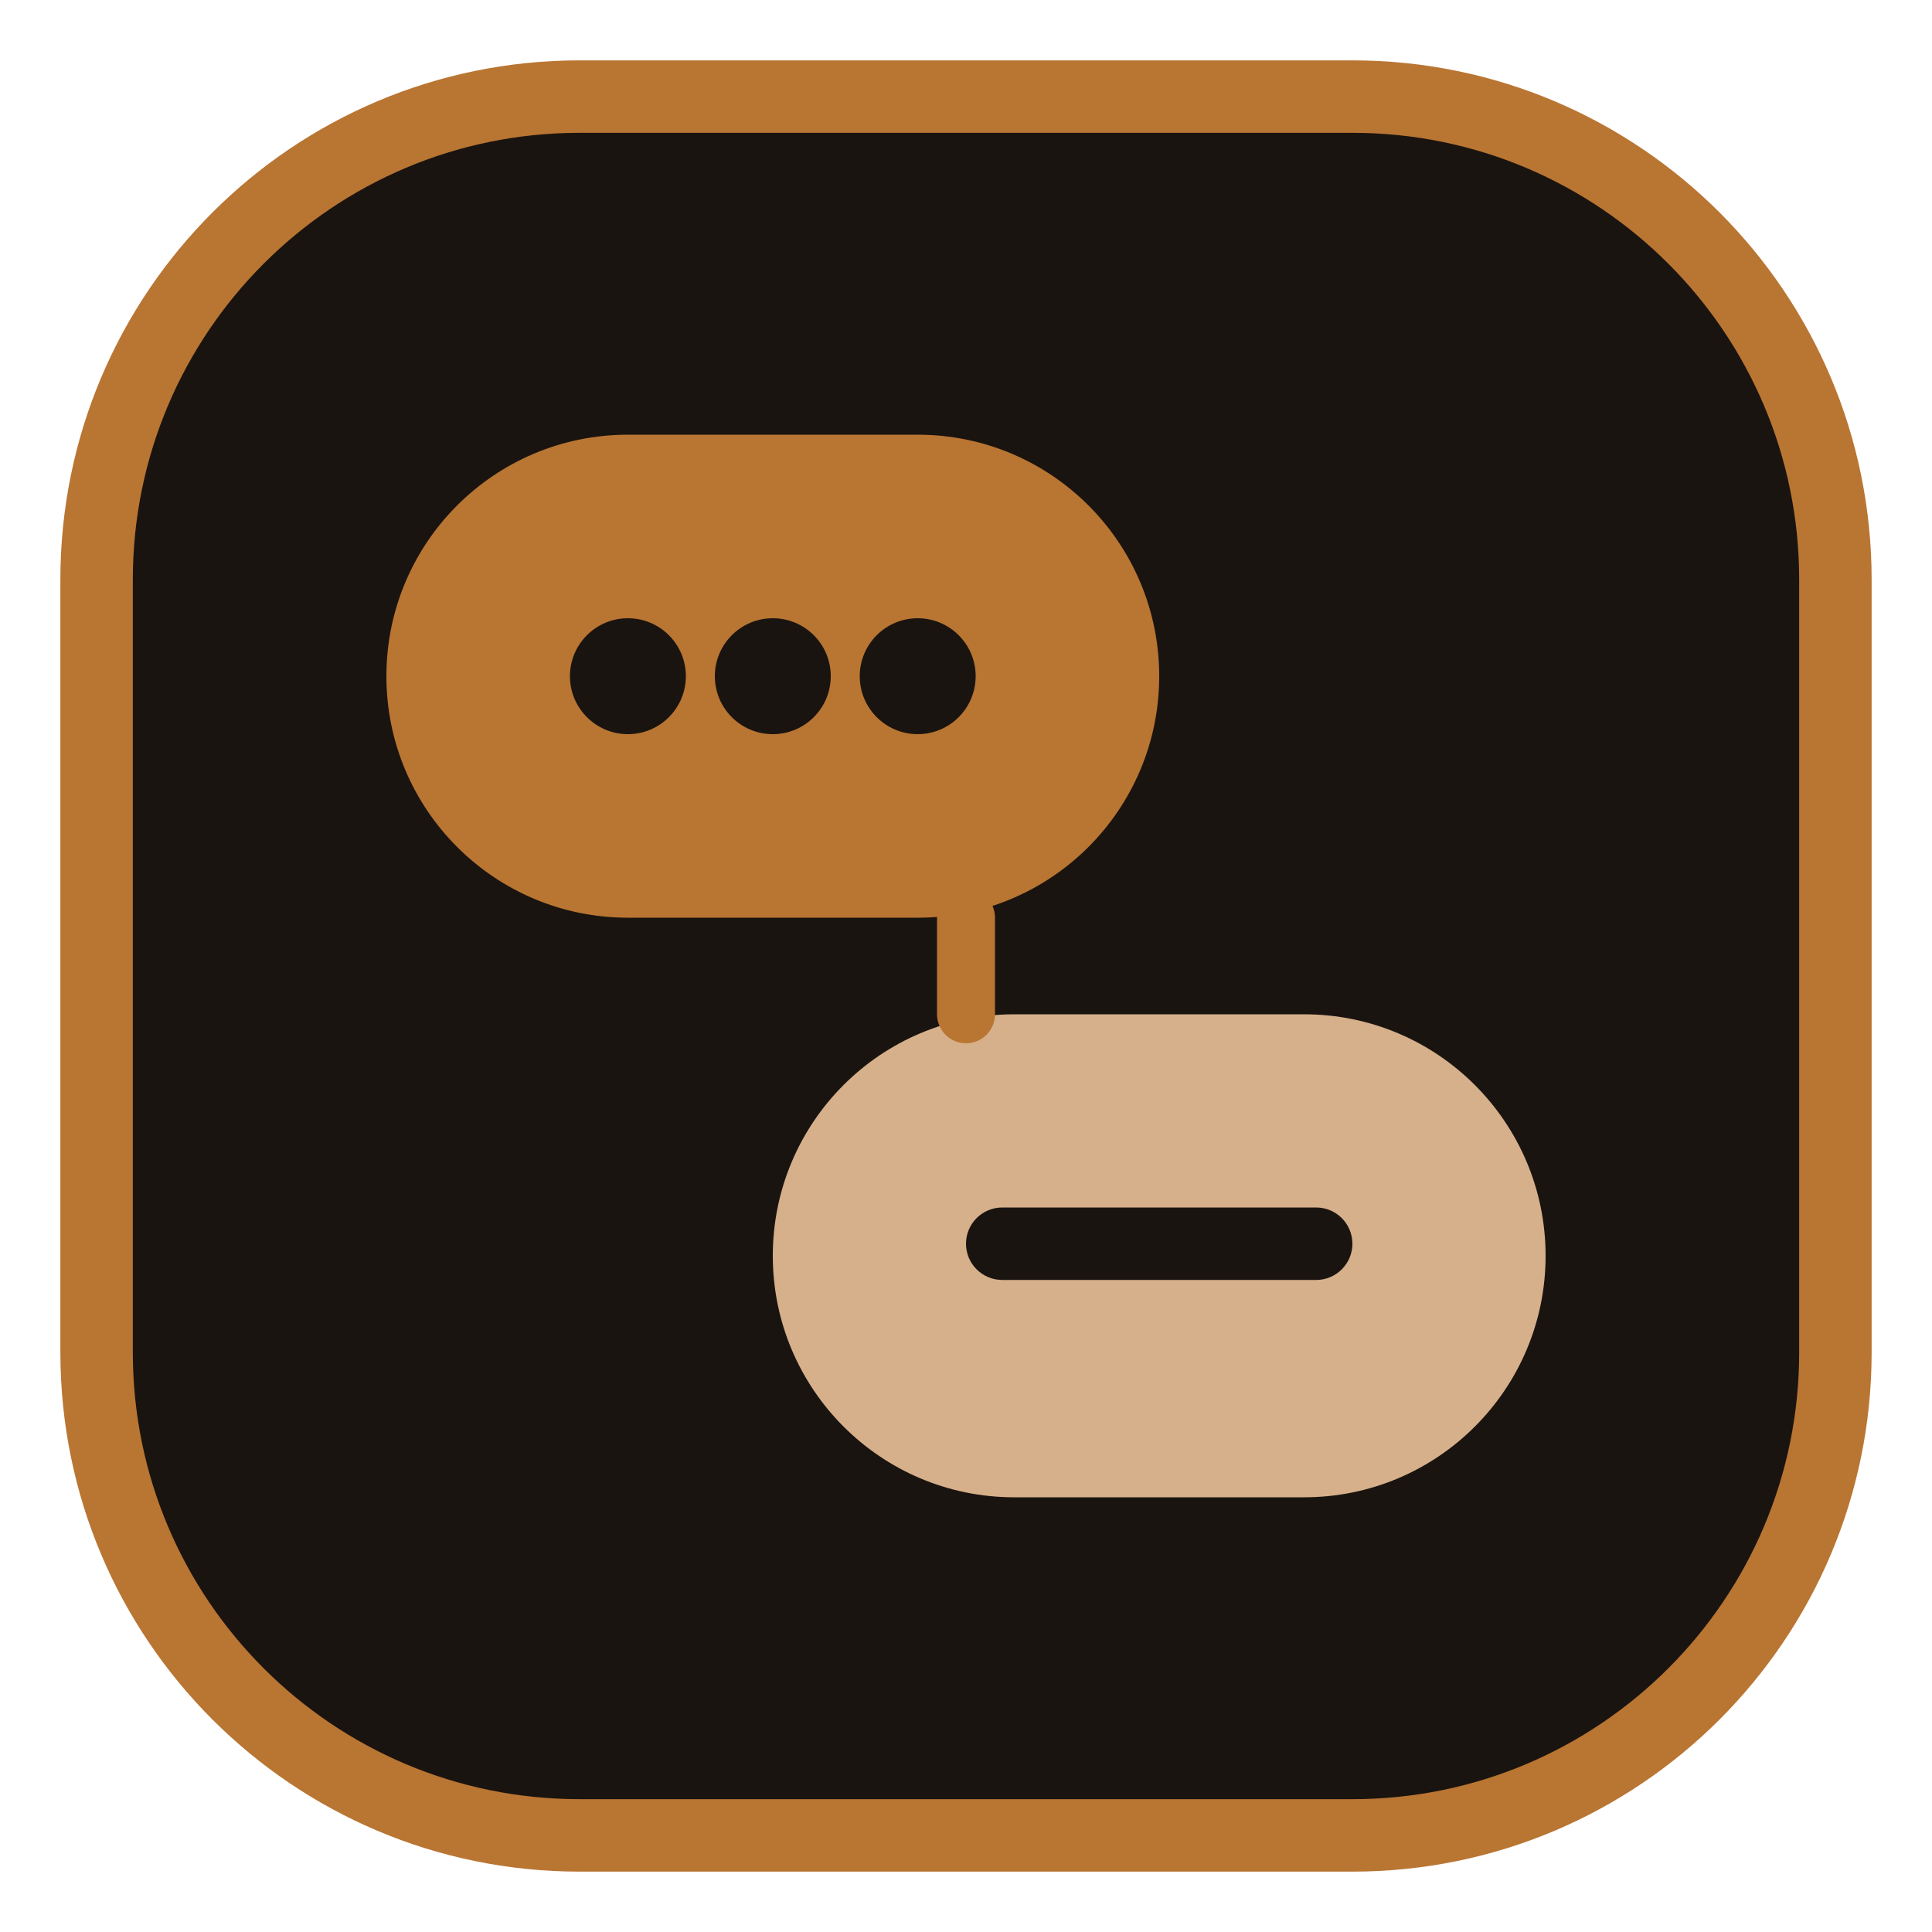
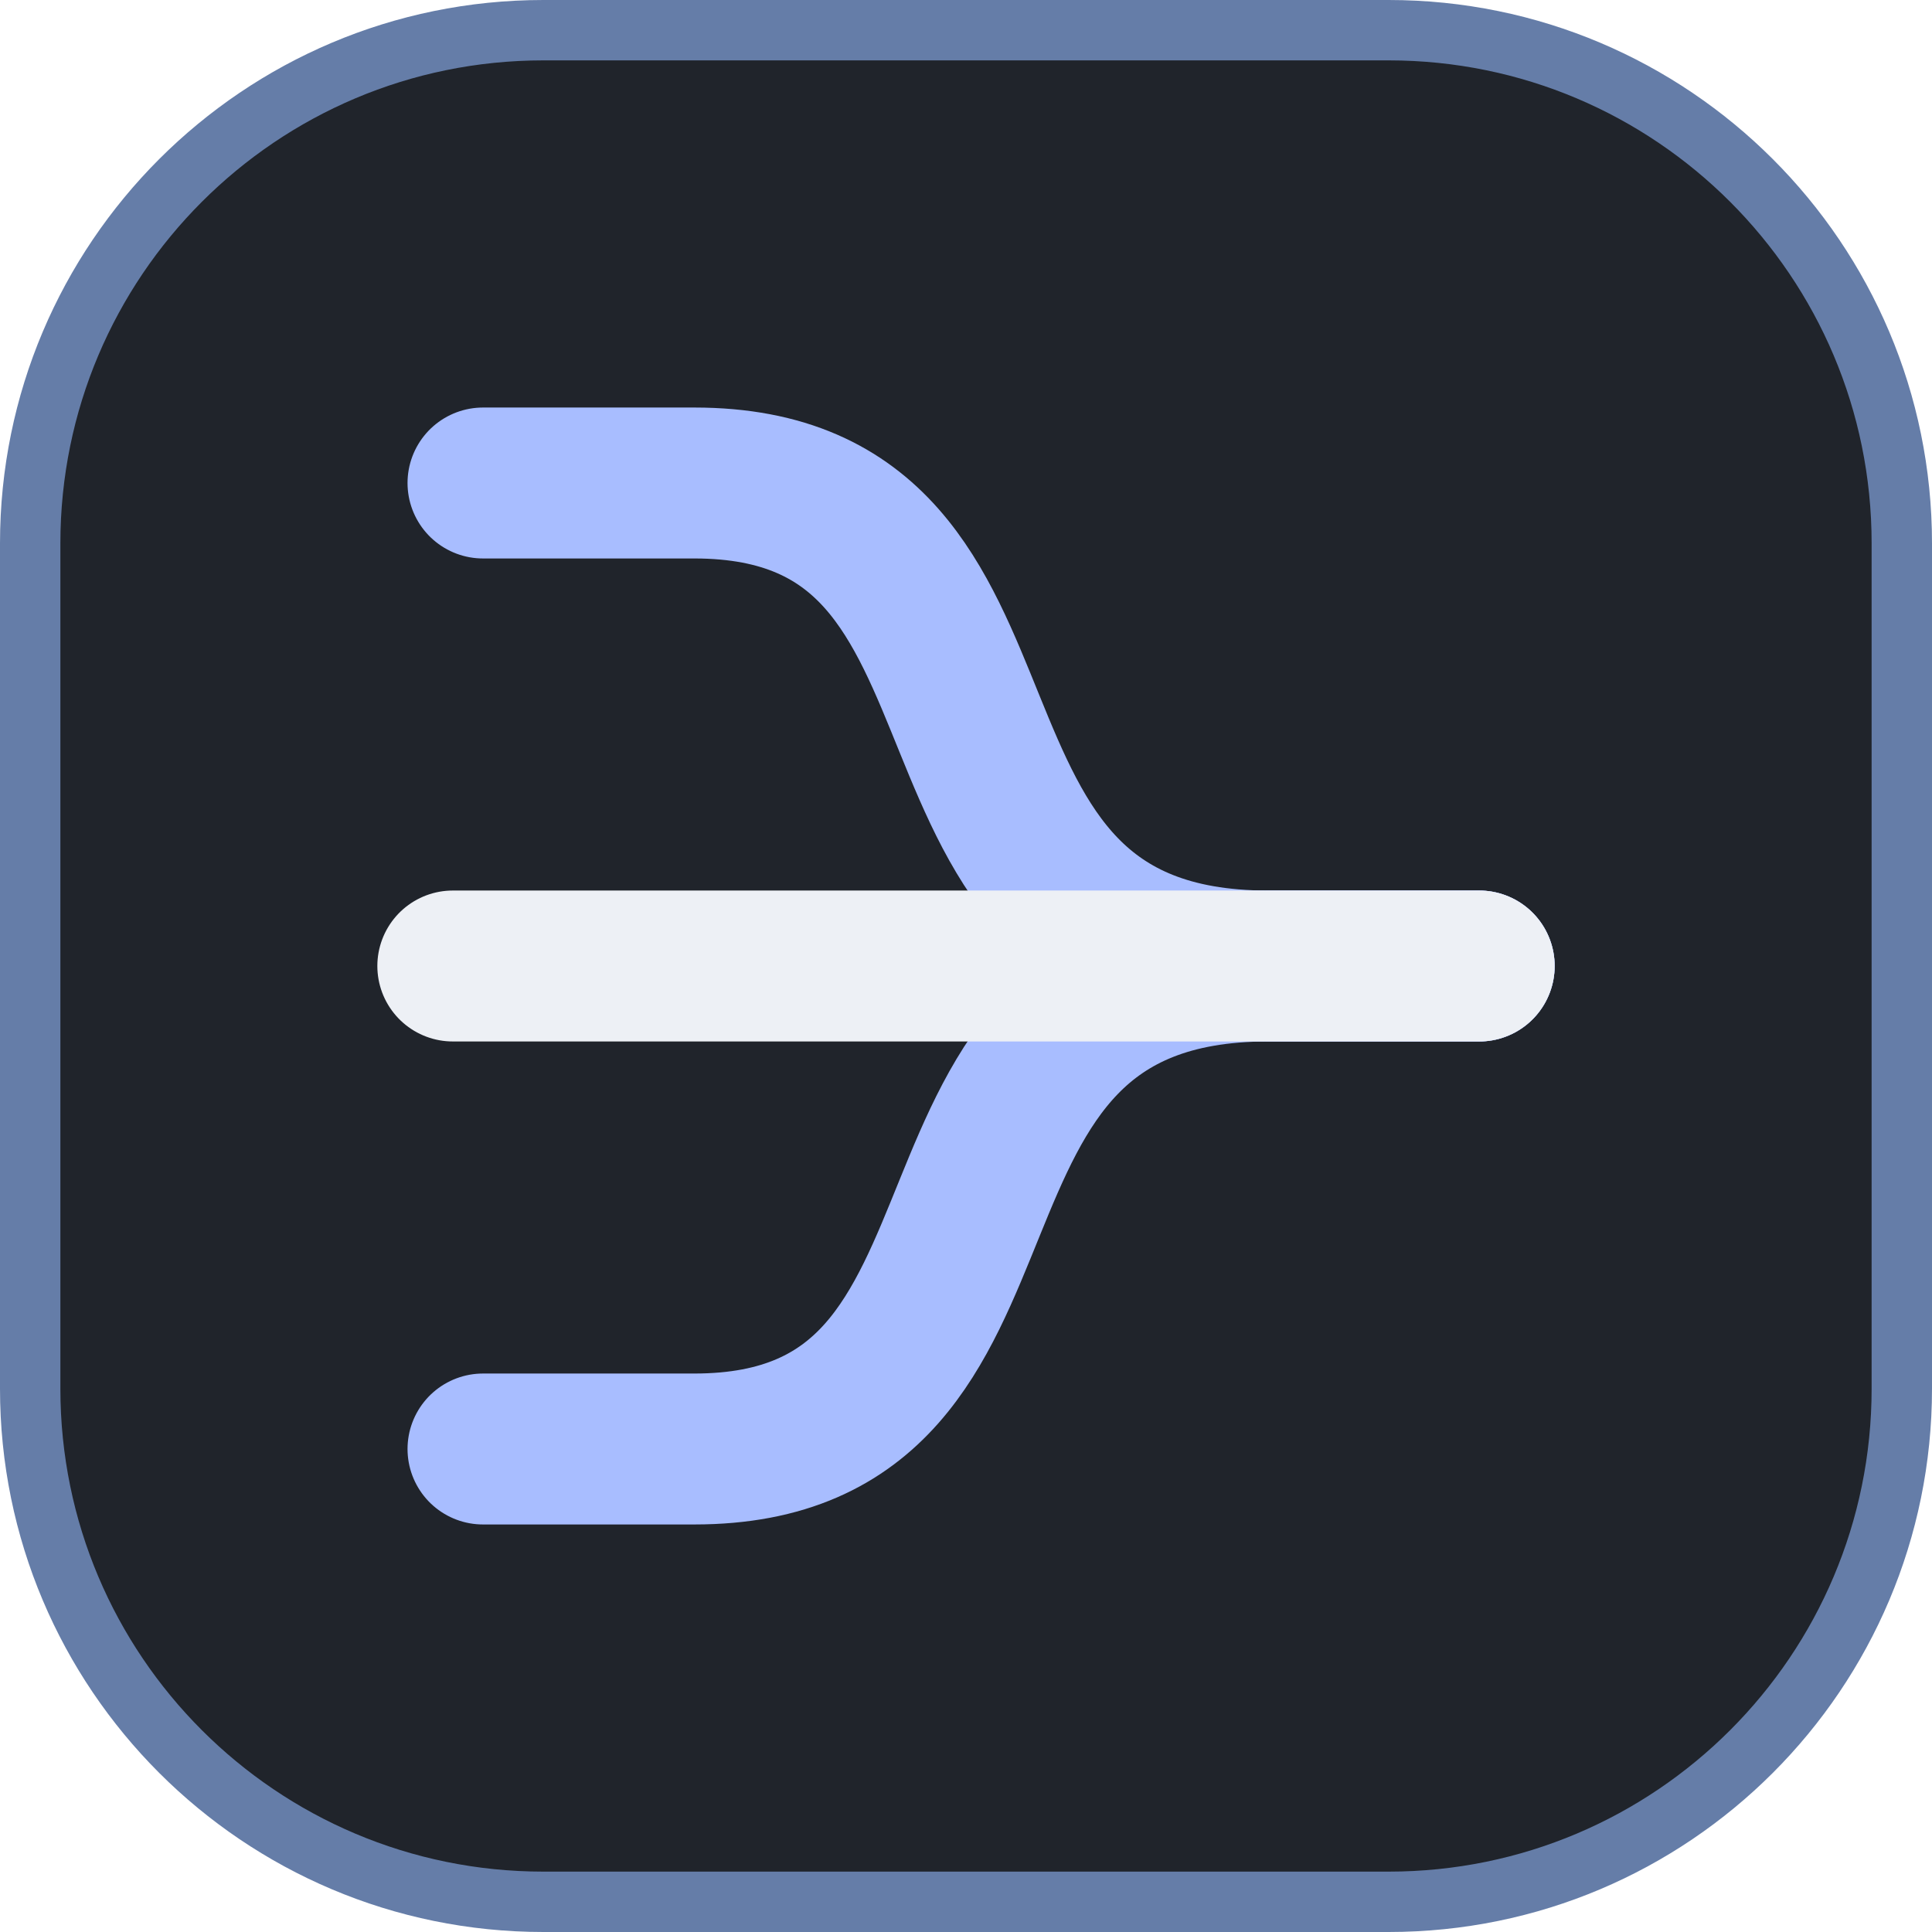
- <svg xmlns="http://www.w3.org/2000/svg" viewBox="0 0 40 40" fill="none">
-   <rect x="2" y="2" width="36" height="36" rx="10" fill="#1a1410" />
-   <rect x="2" y="2" width="36" height="36" rx="10" stroke="#b97532" stroke-width="1.5" />
-   <rect x="8" y="9" width="16" height="10" rx="5" fill="#b97532" />
-   <circle cx="13" cy="14" r="1.2" fill="#1a1410" />
-   <circle cx="16" cy="14" r="1.2" fill="#1a1410" />
-   <circle cx="19" cy="14" r="1.2" fill="#1a1410" />
-   <rect x="16" y="21" width="16" height="10" rx="5" fill="#d6b08a" />
-   <rect x="20" y="25" width="8" height="1.5" rx="0.75" fill="#1a1410" />
-   <line x1="20" y1="19" x2="20" y2="21" stroke="#b97532" stroke-width="1.2" stroke-linecap="round" />
+ <svg xmlns="http://www.w3.org/2000/svg" width="64" height="64" viewBox="0 0 64 64" fill="none">
+   <rect x="1" y="1" width="62" height="62" rx="17" fill="#20242B" stroke="#657DA8" stroke-width="2" />
+   <path d="M16 16H23C35 16 29 32 42 32H49" stroke="#A8BDFF" stroke-width="5" stroke-linecap="round" />
+   <path d="M16 48H23C35 48 29 32 42 32H49" stroke="#A8BDFF" stroke-width="5" stroke-linecap="round" />
+   <path d="M15 32H49" stroke="#EDF0F5" stroke-width="5" stroke-linecap="round" />
</svg>
